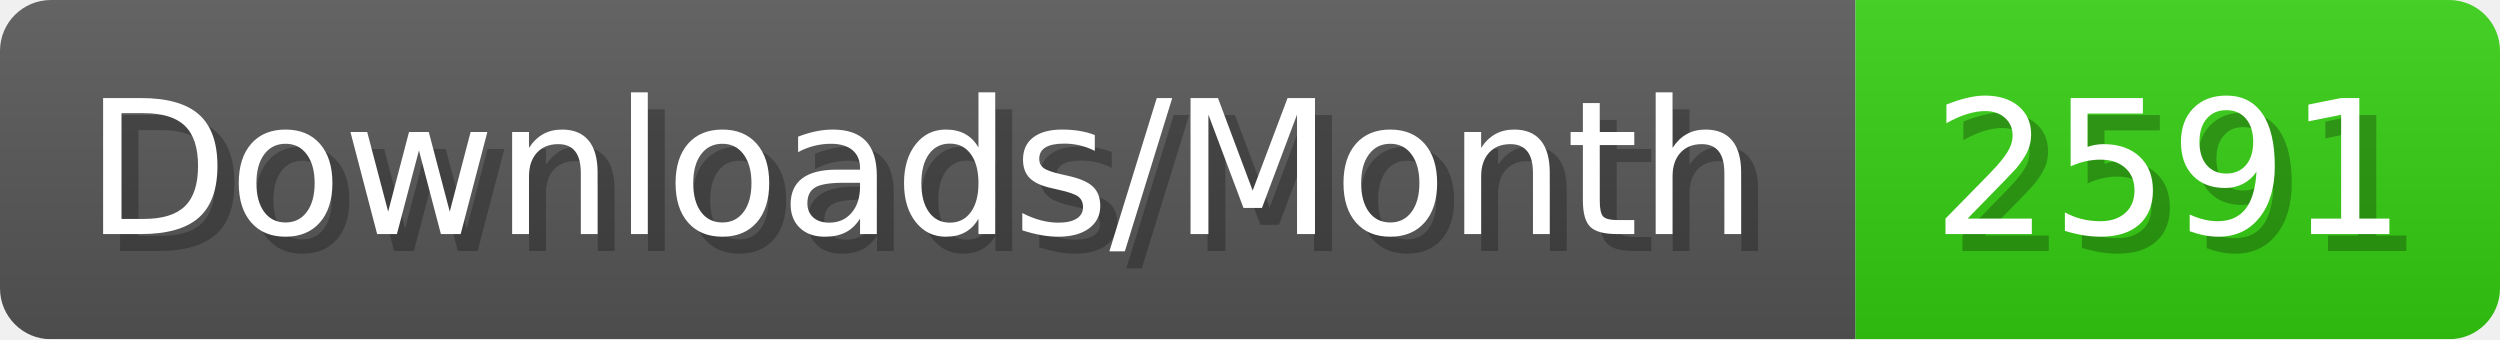
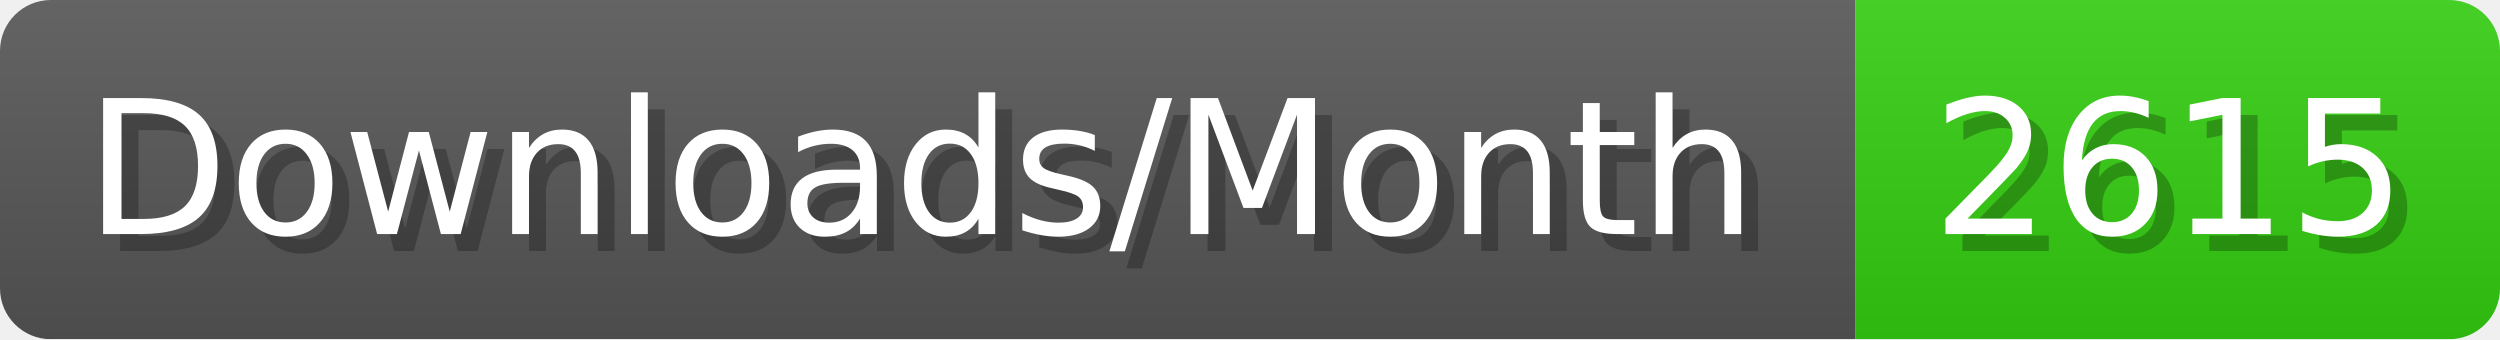
- <svg xmlns="http://www.w3.org/2000/svg" width="147.4" height="20" viewBox="0 0 1474 200" role="img" aria-label="Downloads/Month: 2591">
+ <svg xmlns="http://www.w3.org/2000/svg" width="147.4" height="20" viewBox="0 0 1474 200" role="img" aria-label="Downloads/Month: 2615">
  <linearGradient id="YlXUI" x2="0" y2="100%">
    <stop offset="0" stop-opacity=".1" stop-color="#EEE" />
    <stop offset="1" stop-opacity=".1" />
  </linearGradient>
  <mask id="JHhop">
    <rect width="1474" height="200" rx="30" fill="#FFF" />
  </mask>
  <g mask="url(#JHhop)">
    <rect width="1094" height="200" fill="#555" />
    <rect width="380" height="200" fill="#3C1" x="1094" />
    <rect width="1474" height="200" fill="url(#YlXUI)" />
  </g>
  <g aria-hidden="true" fill="#fff" text-anchor="start" font-family="Verdana,DejaVu Sans,sans-serif" font-size="110">
    <text x="60" y="148" textLength="994" fill="#000" opacity="0.25">Downloads/Month</text>
    <text x="50" y="138" textLength="994">Downloads/Month</text>
-     <text x="1149" y="148" textLength="280" fill="#000" opacity="0.25">2591</text>
-     <text x="1139" y="138" textLength="280">2591</text>
+     <text x="1149" y="148" textLength="280" fill="#000" opacity="0.25">2615</text>
+     <text x="1139" y="138" textLength="280">2615</text>
  </g>
</svg>
